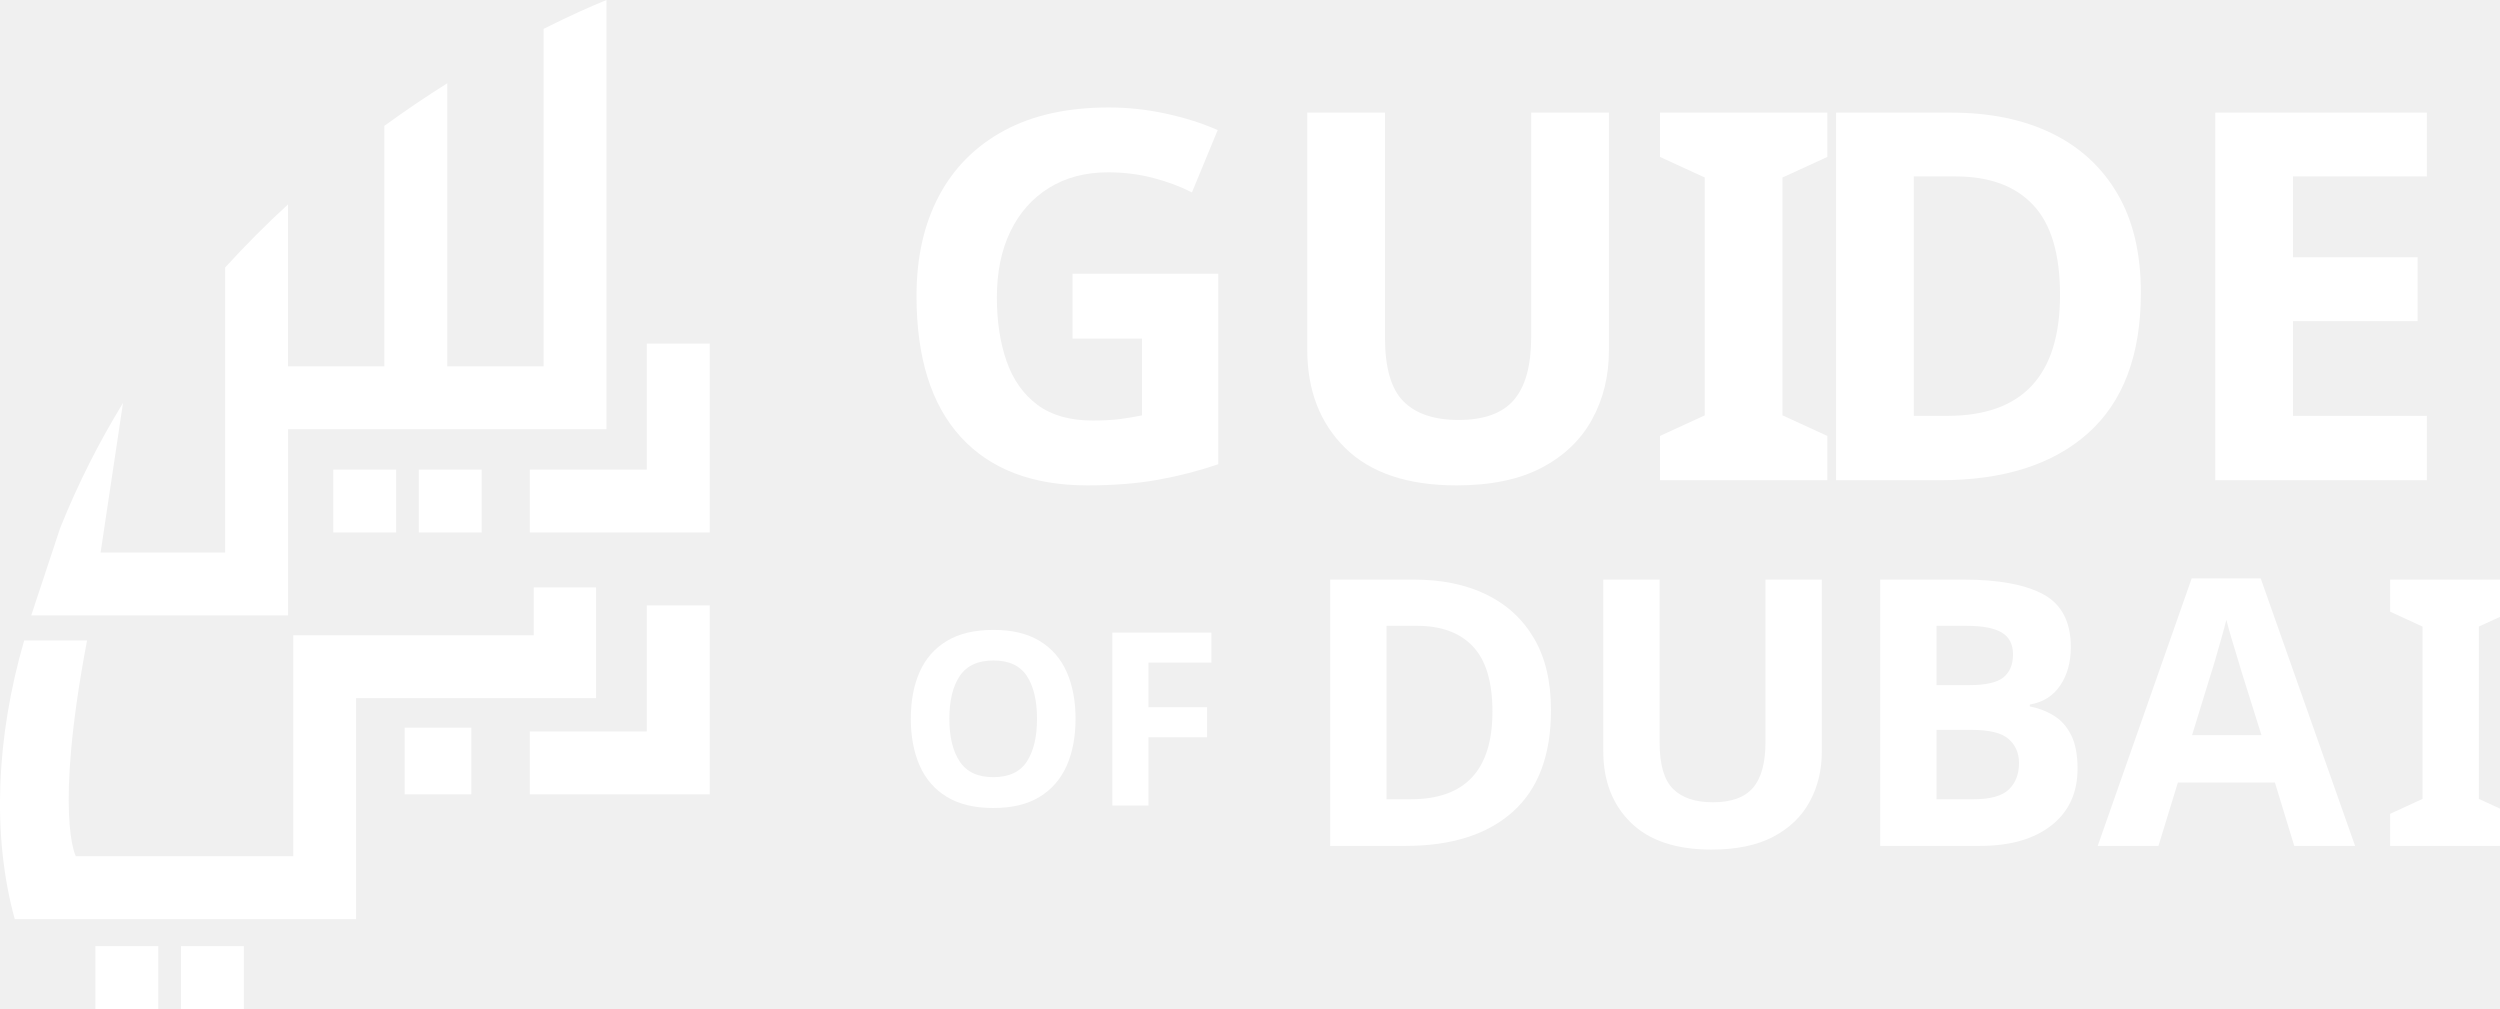
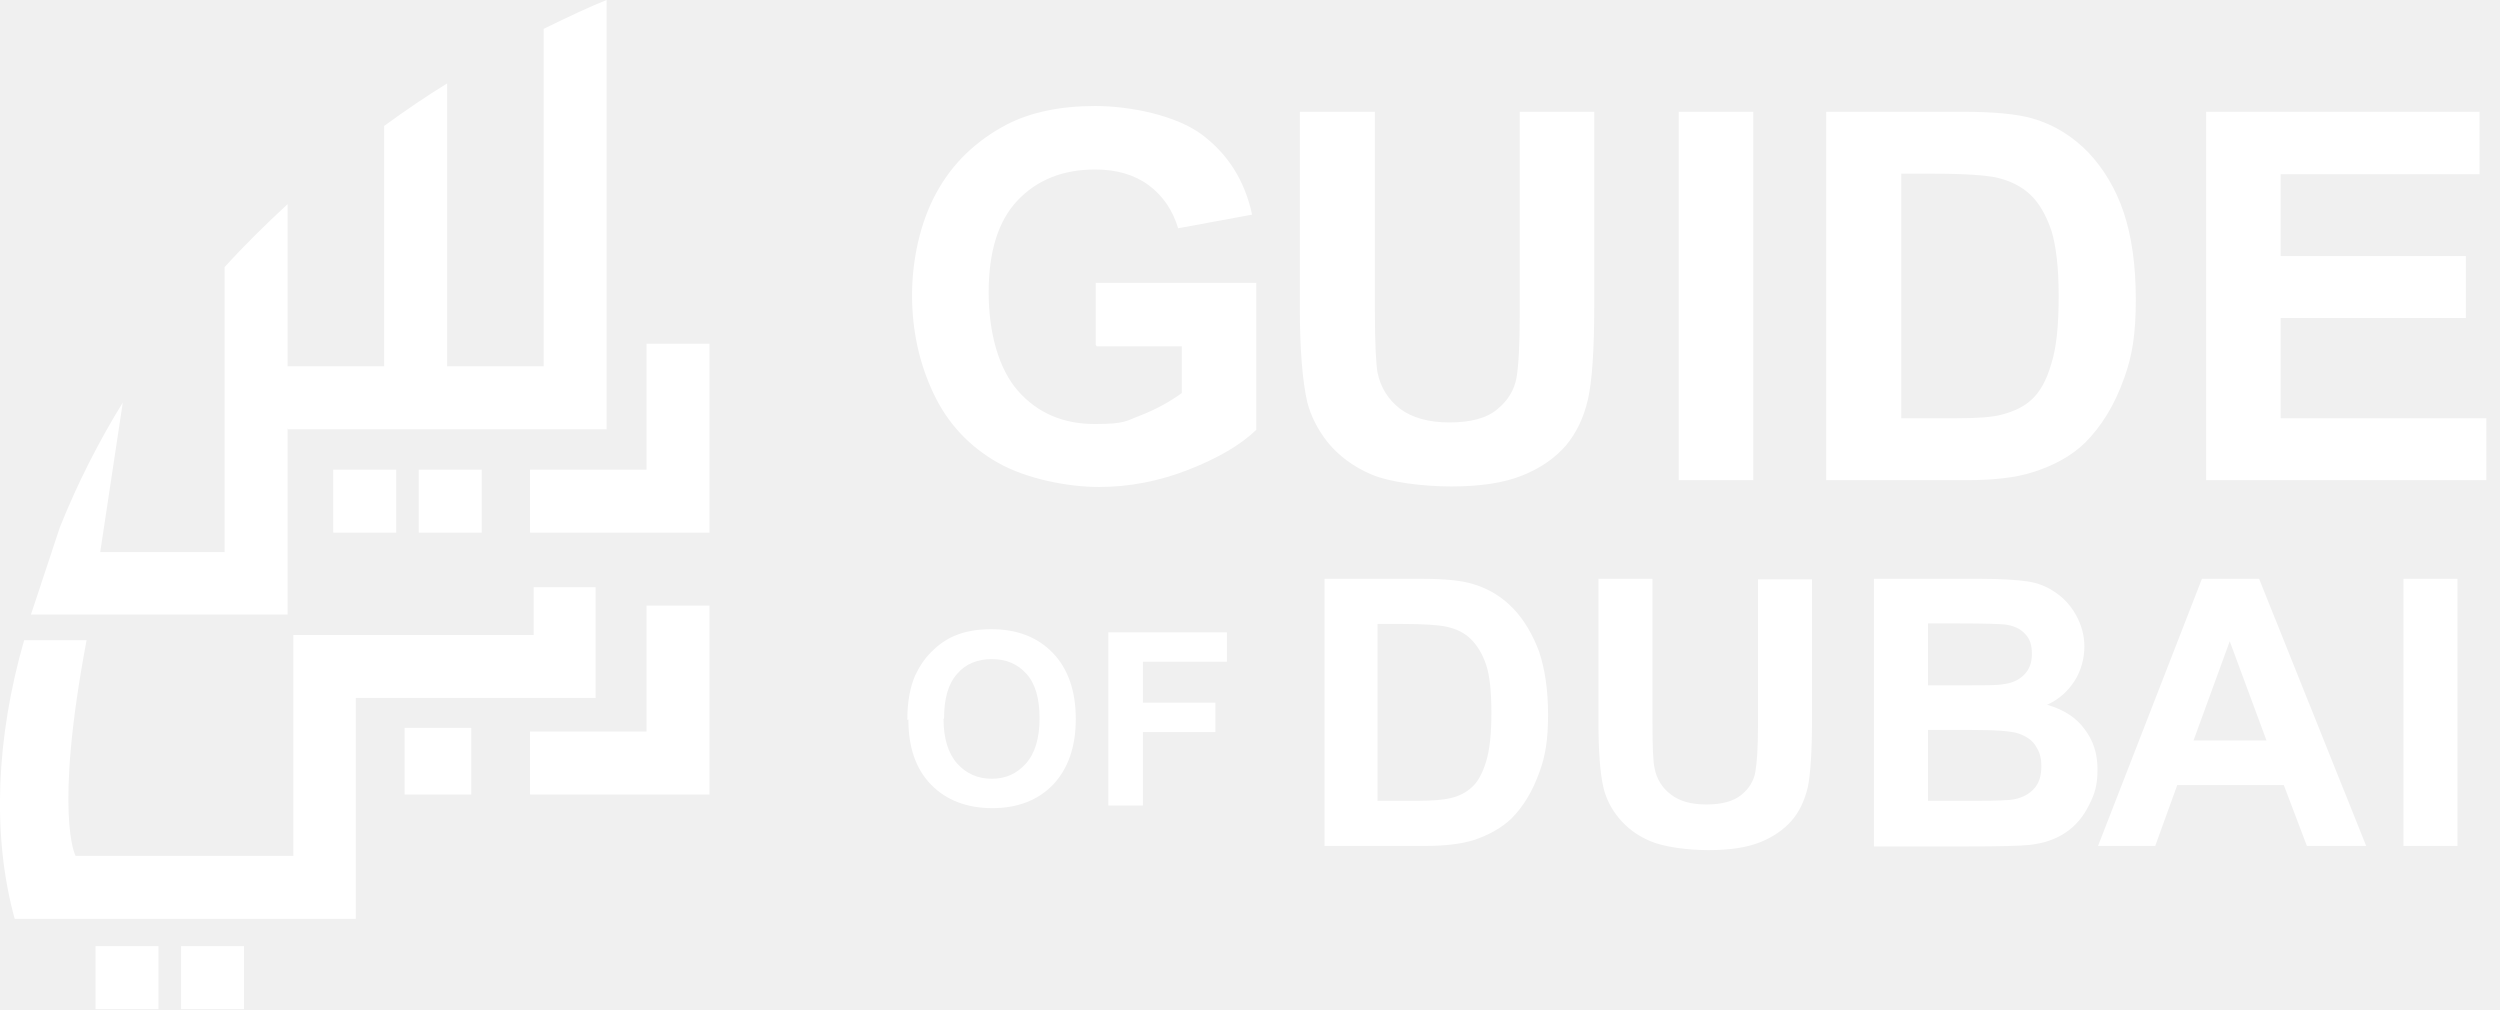
- <svg xmlns="http://www.w3.org/2000/svg" id="katman_2" viewBox="0 0 476.39 192.27">
+ <svg xmlns="http://www.w3.org/2000/svg" id="katman_2" version="1.1" viewBox="0 0 476.4 192.3">
  <defs>
    <style>
-       .cls-1 {
-         letter-spacing: 0em;
-       }
- 
-       .cls-2 {
-         letter-spacing: -.02em;
-       }
- 
-       .cls-2, .cls-3 {
-         font-family: NexaText-Bold, NexaText;
-         font-size: 46.15px;
-       }
- 
-       .cls-4 {
-         letter-spacing: -.02em;
-       }
- 
-       .cls-4, .cls-5, .cls-6, .cls-7, .cls-8, .cls-9 {
-         font-family: NexaText-ExtraBold, NexaText;
-       }
- 
-       .cls-4, .cls-5, .cls-7, .cls-8, .cls-9 {
-         font-size: 71.08px;
-       }
- 
-       .cls-3 {
-         letter-spacing: 0em;
-       }
- 
-       .cls-10, .cls-6, .cls-11 {
+       .st0 {
        fill: #fff;
      }

-       .cls-12 {
-         letter-spacing: -.03em;
-       }
- 
-       .cls-5 {
-         letter-spacing: -.02em;
-       }
- 
-       .cls-13 {
-         letter-spacing: -.02em;
-       }
- 
-       .cls-6 {
-         font-size: 98.11px;
-       }
- 
-       .cls-6, .cls-11 {
-         font-weight: 700;
-       }
- 
-       .cls-14 {
-         letter-spacing: -.02em;
-       }
- 
-       .cls-7 {
-         letter-spacing: 0em;
-       }
- 
-       .cls-8 {
-         letter-spacing: -.03em;
-       }
- 
-       .cls-9 {
-         letter-spacing: -.03em;
-       }
- 
-       .cls-15 {
-         letter-spacing: -.02em;
+       .st1 {
+         isolation: isolate;
      }
    </style>
  </defs>
  <g id="katman_1">
    <g>
      <g>
-         <polygon class="cls-10" points="123.25 65.47 123.25 89.48 100.96 89.48 100.96 101.46 123.25 101.46 123.25 101.47 135.24 101.47 135.24 65.47 123.25 65.47" />
-         <polygon class="cls-10" points="123.25 139.38 100.96 139.38 100.96 151.36 123.25 151.36 123.25 151.37 135.24 151.37 135.24 115.36 123.25 115.36 123.25 139.38" />
-         <path class="cls-10" d="M113.58,111.93h-11.87v9.12h-45.83v42.11H14.45s-4.19-7.72,2.14-41.12H4.61c-5.33,18.35-6.19,37.15-1.8,53.1h65.04v-42.11h45.73v-21.1Z" />
-         <rect class="cls-10" x="77.11" y="138.66" width="12.7" height="12.7" />
-         <rect class="cls-10" x="63.51" y="89.49" width="11.98" height="11.98" />
-         <rect class="cls-10" x="79.81" y="89.49" width="11.98" height="11.98" />
-         <path class="cls-10" d="M54.87,81.79h60.7V0c-2.79,1.14-6.91,2.95-11.98,5.5v64.31h-18.36V15.87c-3.86,2.42-7.88,5.12-11.99,8.11v45.83h-18.36v-30.86c-4.05,3.72-8.07,7.73-11.98,12.03v54.31h-23.73l4.27-28.5c-4.5,7.35-8.55,15.28-11.98,23.84l-5.51,16.64h48.94v-35.48Z" />
-         <rect class="cls-10" x="18.18" y="180.29" width="11.98" height="11.98" />
-         <rect class="cls-10" x="34.49" y="180.29" width="11.98" height="11.98" />
+         <polygon class="st0" points="123.2 65.5 123.2 89.5 101 89.5 101 101.5 123.2 101.5 123.2 101.5 135.2 101.5 135.2 65.5 123.2 65.5" />
+         <polygon class="st0" points="123.2 139.4 101 139.4 101 151.4 123.2 151.4 123.2 151.4 135.2 151.4 135.2 115.4 123.2 115.4 123.2 139.4" />
+         <path class="st0" d="M113.6,111.9h-11.9v9.1h-45.8v42.1H14.4s-4.2-7.7,2.1-41.1H4.6c-5.3,18.4-6.2,37.1-1.8,53.1h65v-42.1h45.7v-21.1h0Z" />
+         <rect class="st0" x="77.1" y="138.7" width="12.7" height="12.7" />
+         <rect class="st0" x="63.5" y="89.5" width="12" height="12" />
+         <rect class="st0" x="79.8" y="89.5" width="12" height="12" />
+         <path class="st0" d="M54.9,81.8h60.7V0c-2.8,1.1-6.9,3-12,5.5v64.3h-18.4V15.9c-3.9,2.4-7.9,5.1-12,8.1v45.8h-18.4v-30.9c-4,3.7-8.1,7.7-12,12v54.3h-23.7l4.3-28.5c-4.5,7.3-8.6,15.3-12,23.8l-5.5,16.6h48.9v-35.5h0Z" />
+         <rect class="st0" x="18.2" y="180.3" width="12" height="12" />
+         <rect class="st0" x="34.5" y="180.3" width="12" height="12" />
      </g>
      <g>
-         <text class="cls-6" transform="translate(168.96 91.51)">
-           <tspan class="cls-13" x="0" y="0">G</tspan>
-           <tspan class="cls-14" x="71.8" y="0">U</tspan>
-           <tspan class="cls-12" x="144.22" y="0">I</tspan>
-           <tspan class="cls-15" x="172.09" y="0">D</tspan>
-           <tspan class="cls-1" x="244.34" y="0">E</tspan>
-         </text>
-         <text class="cls-11" transform="translate(170.89 153.5)">
-           <tspan class="cls-2" x="0" y="0">O</tspan>
-           <tspan class="cls-3" x="36.92" y="0">F </tspan>
-           <tspan class="cls-4" x="76.19" y="7.69">D</tspan>
-           <tspan class="cls-9" x="128.58" y="7.69">U</tspan>
-           <tspan class="cls-8" x="181" y="7.69">B</tspan>
-           <tspan class="cls-5" x="228.84" y="7.69">A</tspan>
-           <tspan class="cls-7" x="282.28" y="7.69">I</tspan>
-         </text>
+         <g class="st1">
+           <g class="st1">
+             <path class="st0" d="M208.8,65.7v-11.8h30.6v28c-3,2.9-7.3,5.4-12.9,7.6-5.6,2.2-11.3,3.3-17.1,3.3s-13.7-1.5-19.2-4.6c-5.5-3.1-9.6-7.5-12.3-13.2-2.7-5.7-4.1-12-4.1-18.7s1.5-13.8,4.6-19.5,7.6-10,13.5-13.1c4.5-2.3,10.1-3.5,16.8-3.5s15.5,1.8,20.4,5.5c4.9,3.7,8.1,8.7,9.5,15.2l-14.1,2.6c-1-3.4-2.9-6.2-5.6-8.2-2.7-2-6.1-3-10.2-3-6.2,0-11.1,2-14.8,5.9-3.7,3.9-5.5,9.8-5.5,17.5s1.9,14.6,5.6,18.8c3.7,4.2,8.6,6.3,14.6,6.3s5.9-.6,8.9-1.7c3-1.2,5.5-2.6,7.7-4.2v-8.9h-16.2Z" />
+           </g>
+           <g class="st1">
+             <path class="st0" d="M247.8,21.3h14.2v38c0,6,.2,9.9.5,11.7.6,2.9,2.1,5.2,4.3,6.9,2.3,1.7,5.4,2.6,9.4,2.6s7.1-.8,9.1-2.5c2-1.6,3.3-3.7,3.7-6.1.4-2.4.6-6.4.6-11.9V21.3h14.2v36.9c0,8.4-.4,14.4-1.2,17.9-.8,3.5-2.2,6.4-4.2,8.8-2.1,2.4-4.8,4.3-8.3,5.7-3.4,1.4-8,2.1-13.5,2.1s-11.8-.8-15.3-2.3-6.2-3.6-8.2-6c-2-2.5-3.3-5.1-4-7.8-.9-4-1.4-10-1.4-17.8V21.3Z" />
+           </g>
+           <g class="st1">
+             <path class="st0" d="M319.9,91.5V21.3h14.2v70.2h-14.2Z" />
+           </g>
+           <g class="st1">
+             <path class="st0" d="M348.1,21.3h25.9c5.8,0,10.3.4,13.4,1.3,4.1,1.2,7.6,3.4,10.6,6.5,2.9,3.1,5.2,6.9,6.7,11.4,1.5,4.5,2.3,10,2.3,16.6s-.7,10.8-2.2,14.9c-1.8,5.1-4.3,9.2-7.5,12.4-2.5,2.4-5.8,4.3-10,5.6-3.1,1-7.3,1.5-12.6,1.5h-26.7V21.3ZM362.3,33.2v46.5h10.6c4,0,6.8-.2,8.6-.7,2.3-.6,4.2-1.5,5.7-2.9,1.5-1.4,2.8-3.6,3.7-6.8,1-3.1,1.4-7.4,1.4-12.9s-.5-9.6-1.4-12.5c-1-2.9-2.3-5.2-4-6.8-1.7-1.6-3.9-2.7-6.6-3.3-2-.4-5.9-.7-11.6-.7h-6.4Z" />
+           </g>
+           <g class="st1">
+             <path class="st0" d="M420.4,91.5V21.3h52.1v11.9h-37.9v15.6h35.3v11.8h-35.3v19.1h39.2v11.8h-53.4Z" />
+           </g>
+         </g>
+         <g class="st1">
+           <g class="st1">
+             <path class="st0" d="M172.9,137.2c0-3.4.5-6.2,1.5-8.5.8-1.7,1.8-3.2,3.1-4.5,1.3-1.3,2.7-2.3,4.3-3,2.1-.9,4.4-1.3,7.1-1.3,4.9,0,8.8,1.5,11.7,4.5s4.4,7.2,4.4,12.6-1.5,9.5-4.3,12.5c-2.9,3-6.8,4.5-11.6,4.5s-8.8-1.5-11.7-4.5-4.3-7.1-4.3-12.4ZM179.8,137c0,3.7.9,6.6,2.6,8.5s3.9,2.9,6.6,2.9,4.8-1,6.5-2.9c1.7-1.9,2.6-4.8,2.6-8.6s-.8-6.6-2.5-8.5c-1.7-1.9-3.9-2.8-6.6-2.8s-5,.9-6.6,2.8c-1.7,1.9-2.5,4.7-2.5,8.5Z" />
+           </g>
+           <g class="st1">
+             <path class="st0" d="M211.2,153.5v-33h22.6v5.6h-16v7.8h13.8v5.6h-13.8v14h-6.7Z" />
+           </g>
+           <g class="st1">
+             <path class="st0" d="M252.2,110.3h18.8c4.2,0,7.5.3,9.7,1,3,.9,5.5,2.4,7.7,4.7,2.1,2.2,3.7,5,4.9,8.2,1.1,3.3,1.7,7.3,1.7,12s-.5,7.8-1.6,10.8c-1.3,3.7-3.1,6.7-5.4,9-1.8,1.7-4.2,3.1-7.2,4.1-2.3.7-5.3,1.1-9.1,1.1h-19.3v-50.9ZM262.5,118.9v33.7h7.7c2.9,0,4.9-.2,6.2-.5,1.7-.4,3-1.1,4.1-2.1,1.1-1,2-2.6,2.7-4.9.7-2.3,1-5.4,1-9.3s-.3-7-1-9.1-1.7-3.7-2.9-4.9c-1.2-1.2-2.8-2-4.8-2.4-1.4-.3-4.2-.5-8.4-.5h-4.6Z" />
+           </g>
+           <g class="st1">
+             <path class="st0" d="M304.6,110.3h10.3v27.6c0,4.4.1,7.2.4,8.5.4,2.1,1.5,3.8,3.1,5,1.7,1.3,3.9,1.9,6.8,1.9s5.1-.6,6.6-1.8,2.4-2.7,2.7-4.4.5-4.6.5-8.6v-28.1h10.3v26.7c0,6.1-.3,10.4-.8,12.9-.6,2.5-1.6,4.7-3.1,6.4-1.5,1.7-3.5,3.1-6,4.1s-5.8,1.5-9.8,1.5-8.5-.6-11.1-1.7-4.5-2.6-6-4.4-2.4-3.7-2.9-5.6c-.7-2.9-1-7.2-1-12.9v-27.1Z" />
+           </g>
+           <g class="st1">
+             <path class="st0" d="M357.1,110.3h20.3c4,0,7,.2,9,.5,2,.3,3.7,1,5.3,2.1s2.9,2.5,3.9,4.3c1,1.8,1.6,3.8,1.6,6s-.6,4.6-1.9,6.6-3,3.5-5.2,4.5c3.1.9,5.5,2.4,7.1,4.6,1.7,2.2,2.5,4.7,2.5,7.7s-.5,4.6-1.6,6.8c-1.1,2.2-2.5,3.9-4.4,5.2-1.9,1.3-4.2,2.1-6.9,2.4-1.7.2-5.8.3-12.4.3h-17.3v-50.9ZM367.4,118.8v11.8h6.7c4,0,6.5,0,7.5-.2,1.8-.2,3.1-.8,4.1-1.8,1-1,1.5-2.3,1.5-4s-.4-2.9-1.3-3.8c-.9-1-2.2-1.6-3.9-1.8-1-.1-3.9-.2-8.8-.2h-5.9ZM367.4,139v13.6h9.5c3.7,0,6.1-.1,7-.3,1.5-.3,2.8-1,3.7-2,1-1.1,1.4-2.5,1.4-4.3s-.4-2.8-1.1-3.9c-.7-1.1-1.8-1.8-3.2-2.3-1.4-.5-4.4-.7-9.1-.7h-8.3Z" />
+           </g>
+           <g class="st1">
+             <path class="st0" d="M450.8,161.2h-11.2l-4.4-11.6h-20.3l-4.2,11.6h-10.9l19.8-50.9h10.9l20.4,50.9ZM431.9,141.1l-7-18.9-6.9,18.9h13.9Z" />
+           </g>
+           <g class="st1">
+             <path class="st0" d="M458,161.2v-50.9h10.3v50.9h-10.3Z" />
+           </g>
+         </g>
      </g>
    </g>
  </g>
</svg>
